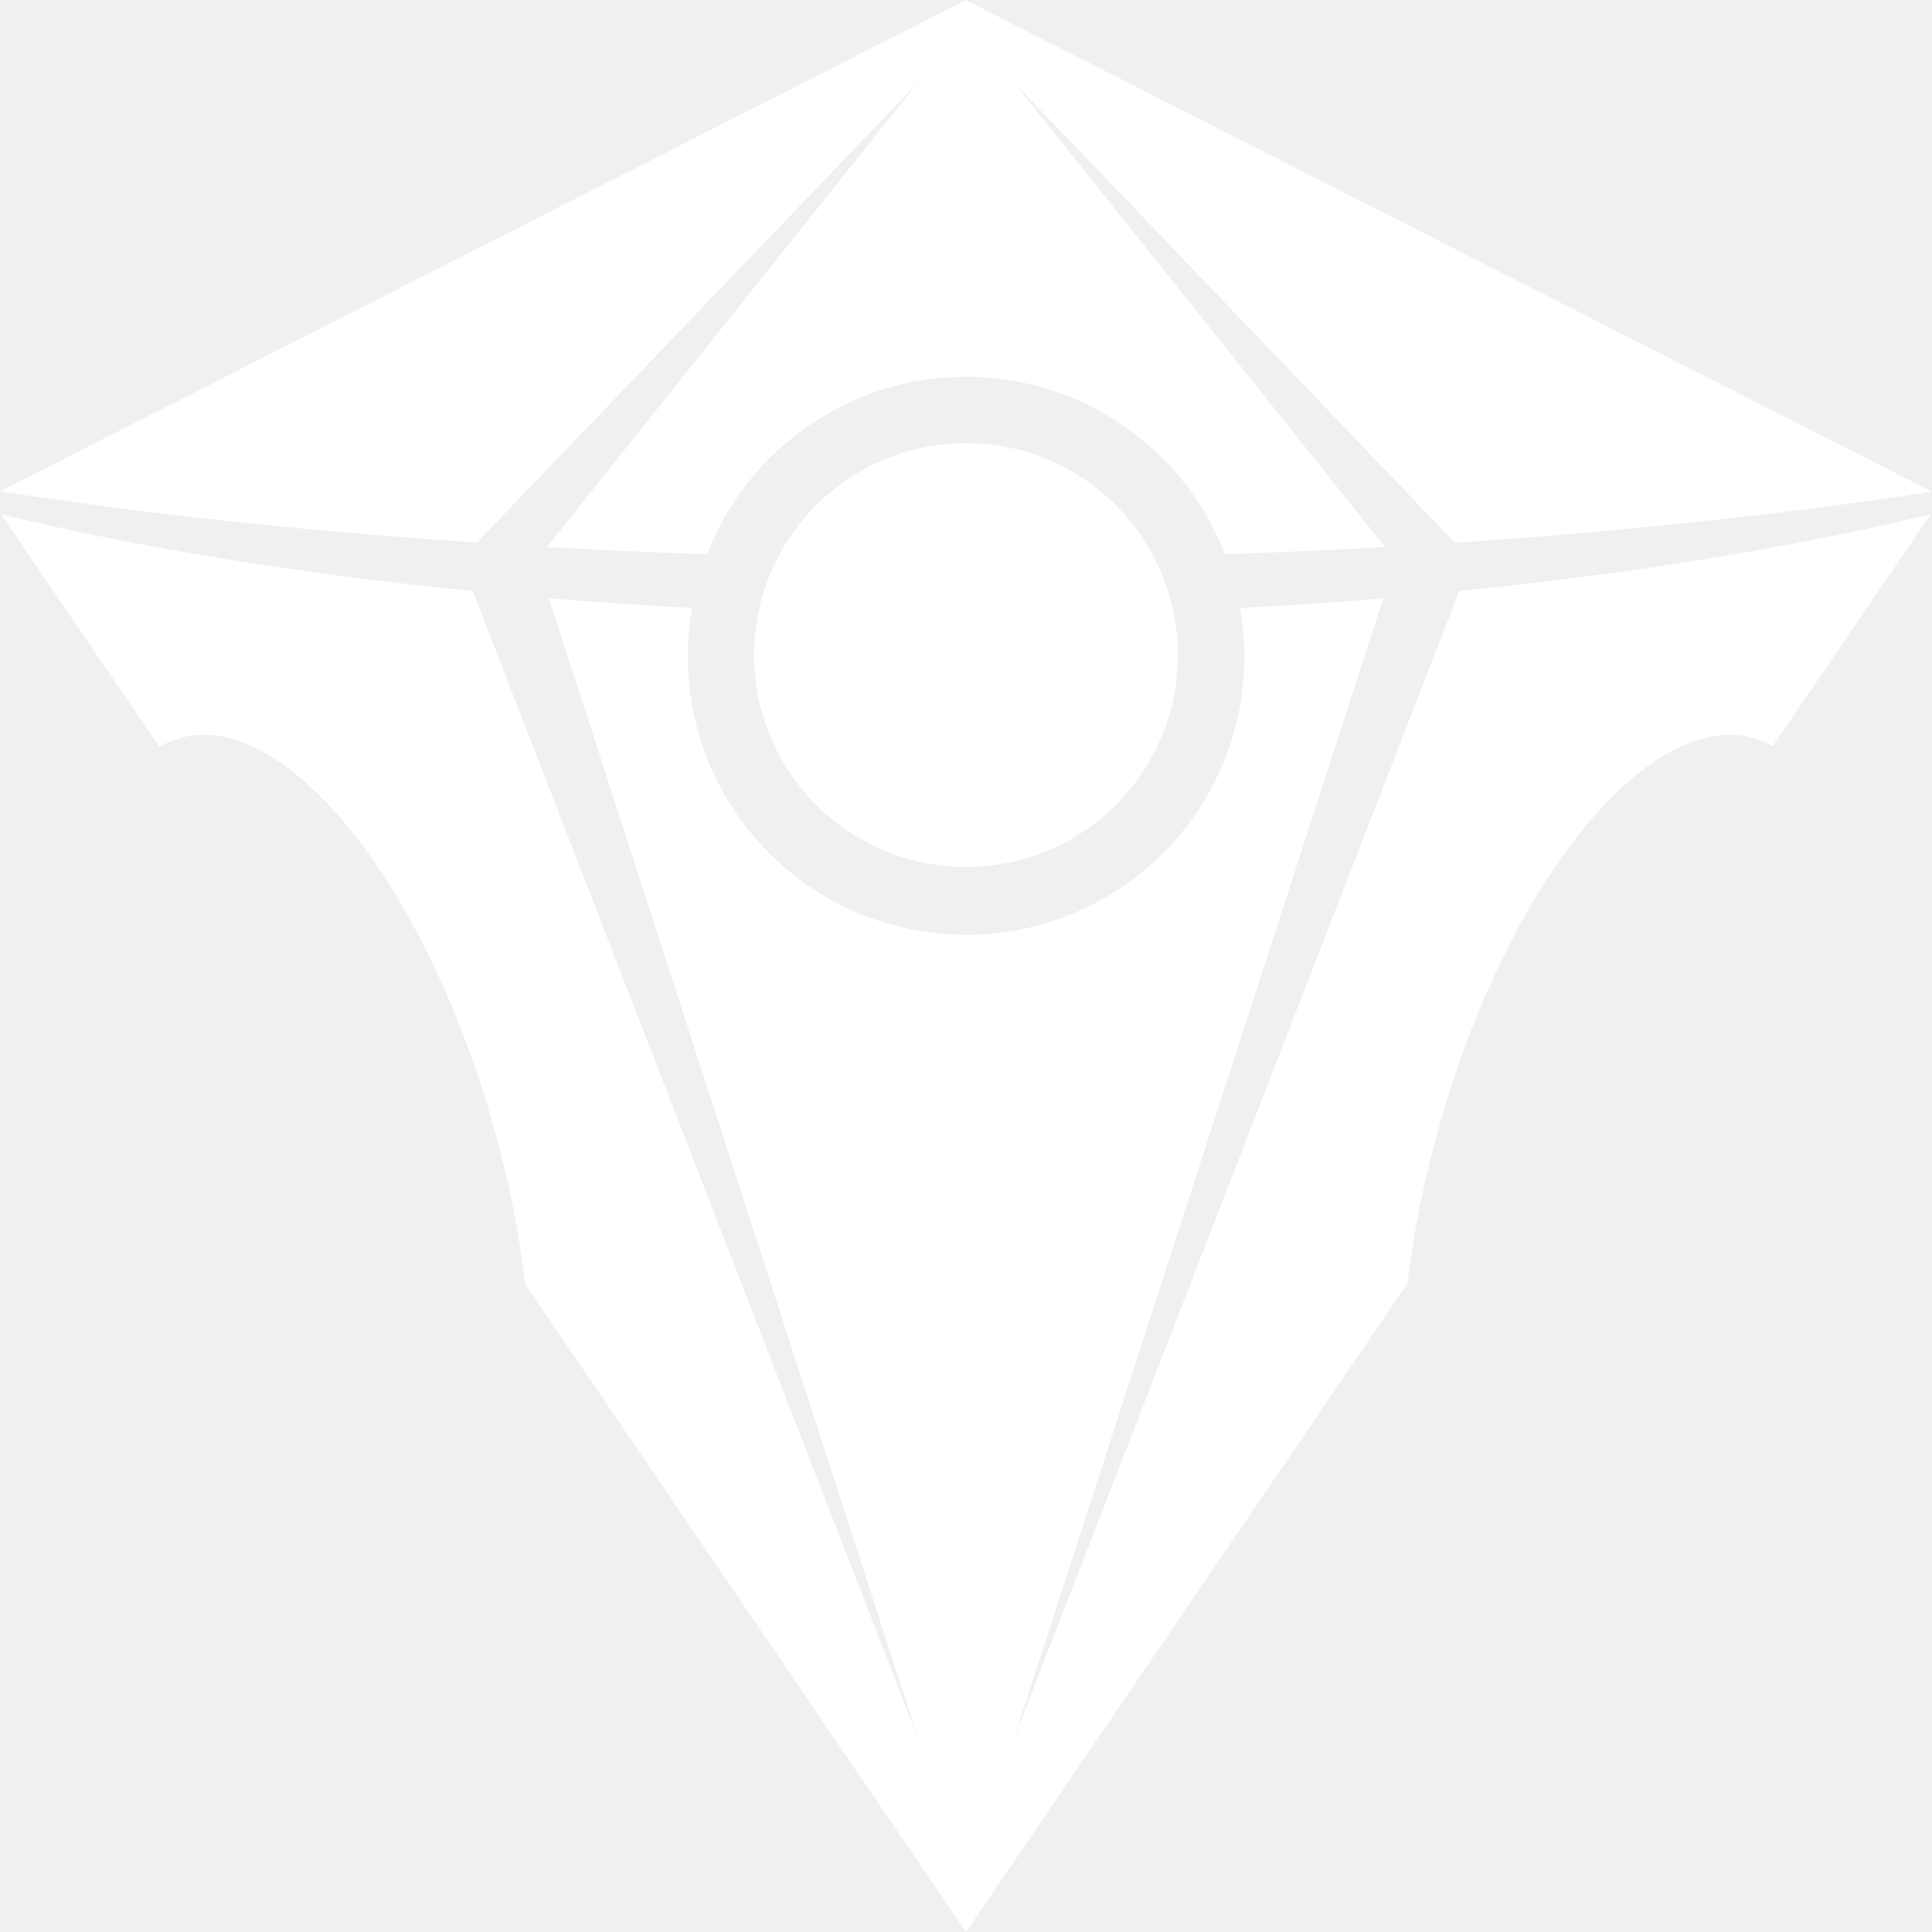
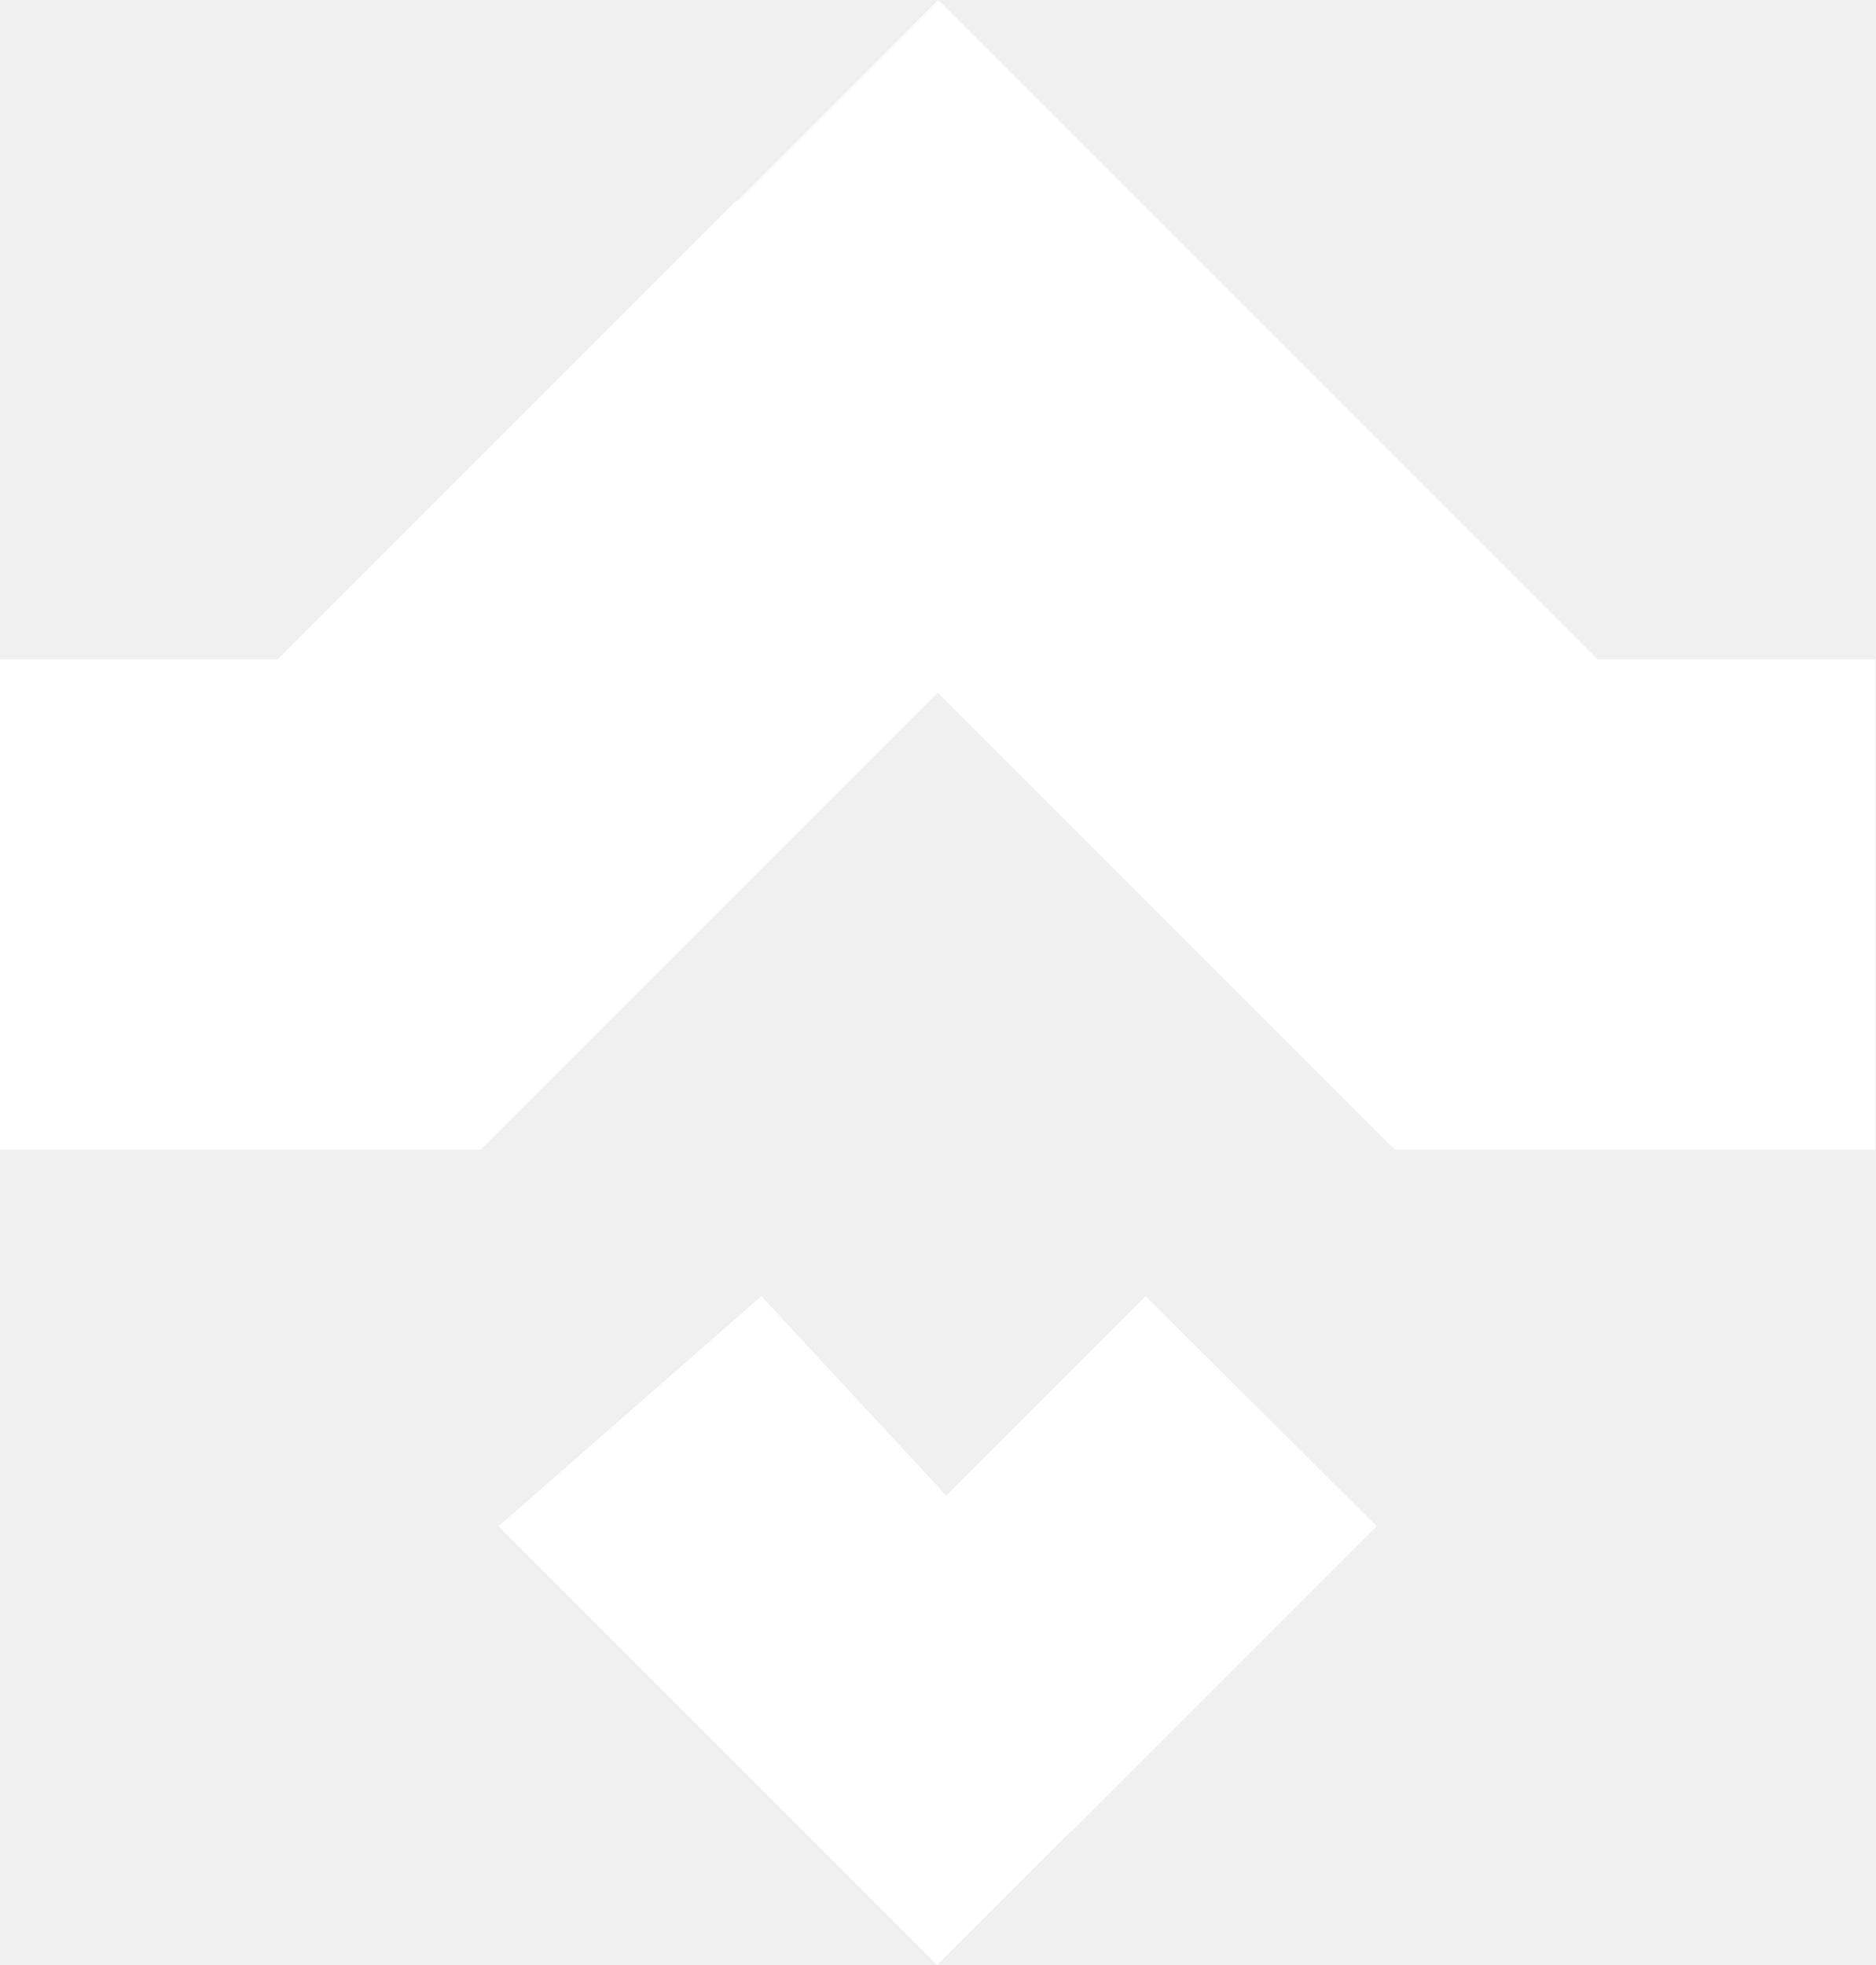
- <svg xmlns="http://www.w3.org/2000/svg" width="729.103" height="729.103" viewBox="0 0 729.103 729.103">
-   <g id="LOGO_-_ONLY" data-name="LOGO - ONLY" transform="translate(0)">
-     <path id="IMAGE" d="M690.094,727.46,325.55,912.922c54.9,8.457,115.476,15,180,19.288L672.1,758.454,531.977,933.887c19.778,1.142,39.971,2.018,60.387,2.745a104.794,104.794,0,0,1,195.477,0c20.431-.727,40.594-1.6,60.387-2.745L708.106,758.454,874.651,932.3c64.511-4.362,125.061-10.905,180-19.288L690.094,727.549Zm0,167.242a79.971,79.971,0,1,0,79.986,79.976A79.968,79.968,0,0,0,690.094,894.7ZM326.01,921.587,385.7,1009.3a34.936,34.936,0,0,1,7.522-3.19,34.482,34.482,0,0,1,7.745-1.365c39.362-1.365,87.879,63.428,111.871,151.515a390.77,390.77,0,0,1,10.935,55.832l166.323,244.469,166.56-244.706a389.441,389.441,0,0,1,10.935-55.594c23.991-88.087,72.7-152.821,112.093-151.515a34.593,34.593,0,0,1,7.76,1.365,33.445,33.445,0,0,1,7.062,2.967l59.689-87.538c-52.345,12.582-112.568,22.389-177.94,28.932l-168.147,433.4L847.574,953.264c-17.656,1.484-35.727,2.671-54.007,3.635a105.046,105.046,0,1,1-206.872,0c-18.294-.964-36.336-2.166-54.006-3.635l139.468,430.614L503.95,950.519c-65.386-6.543-125.639-16.321-177.94-28.932Z" transform="translate(-325.55 -727.46)" fill="#fff" />
+ <svg xmlns="http://www.w3.org/2000/svg" width="605.203" height="634.101" viewBox="0 0 605.203 634.101">
+   <g id="DESIGN" transform="translate(0 0)">
+     <g id="Group_14" data-name="Group 14" transform="translate(0 0)">
+       <path id="Path_32" data-name="Path 32" d="M691.291,306.983,579.434,195.125l-147.88,147.88H341.931V501.2H497.383v-.922l.309.309Z" transform="translate(-341.931 -130.239)" fill="#fff" />
+       <path id="Path_33" data-name="Path 33" d="M360.648,300.623,472.5,188.765,685.271,401.532h89.623v158.19H619.442V558.8l-.309.309Z" transform="translate(-169.692 -188.765)" fill="#fff" />
+     </g>
+     <g id="Group_15" data-name="Group 15" transform="translate(160.876 418.264)">
+       <path id="Path_34" data-name="Path 34" d="M368.541,327.985l74.435,74.436,98.406-98.407-74.619-74.251Z" transform="translate(-257.931 -229.762)" fill="#fff" />
+       <path id="Path_35" data-name="Path 35" d="M573.718,371.163,499.284,445.6,357.7,304.013l84.821-74.251Z" transform="translate(-357.699 -229.762)" fill="#fff" />
+     </g>
  </g>
</svg>
